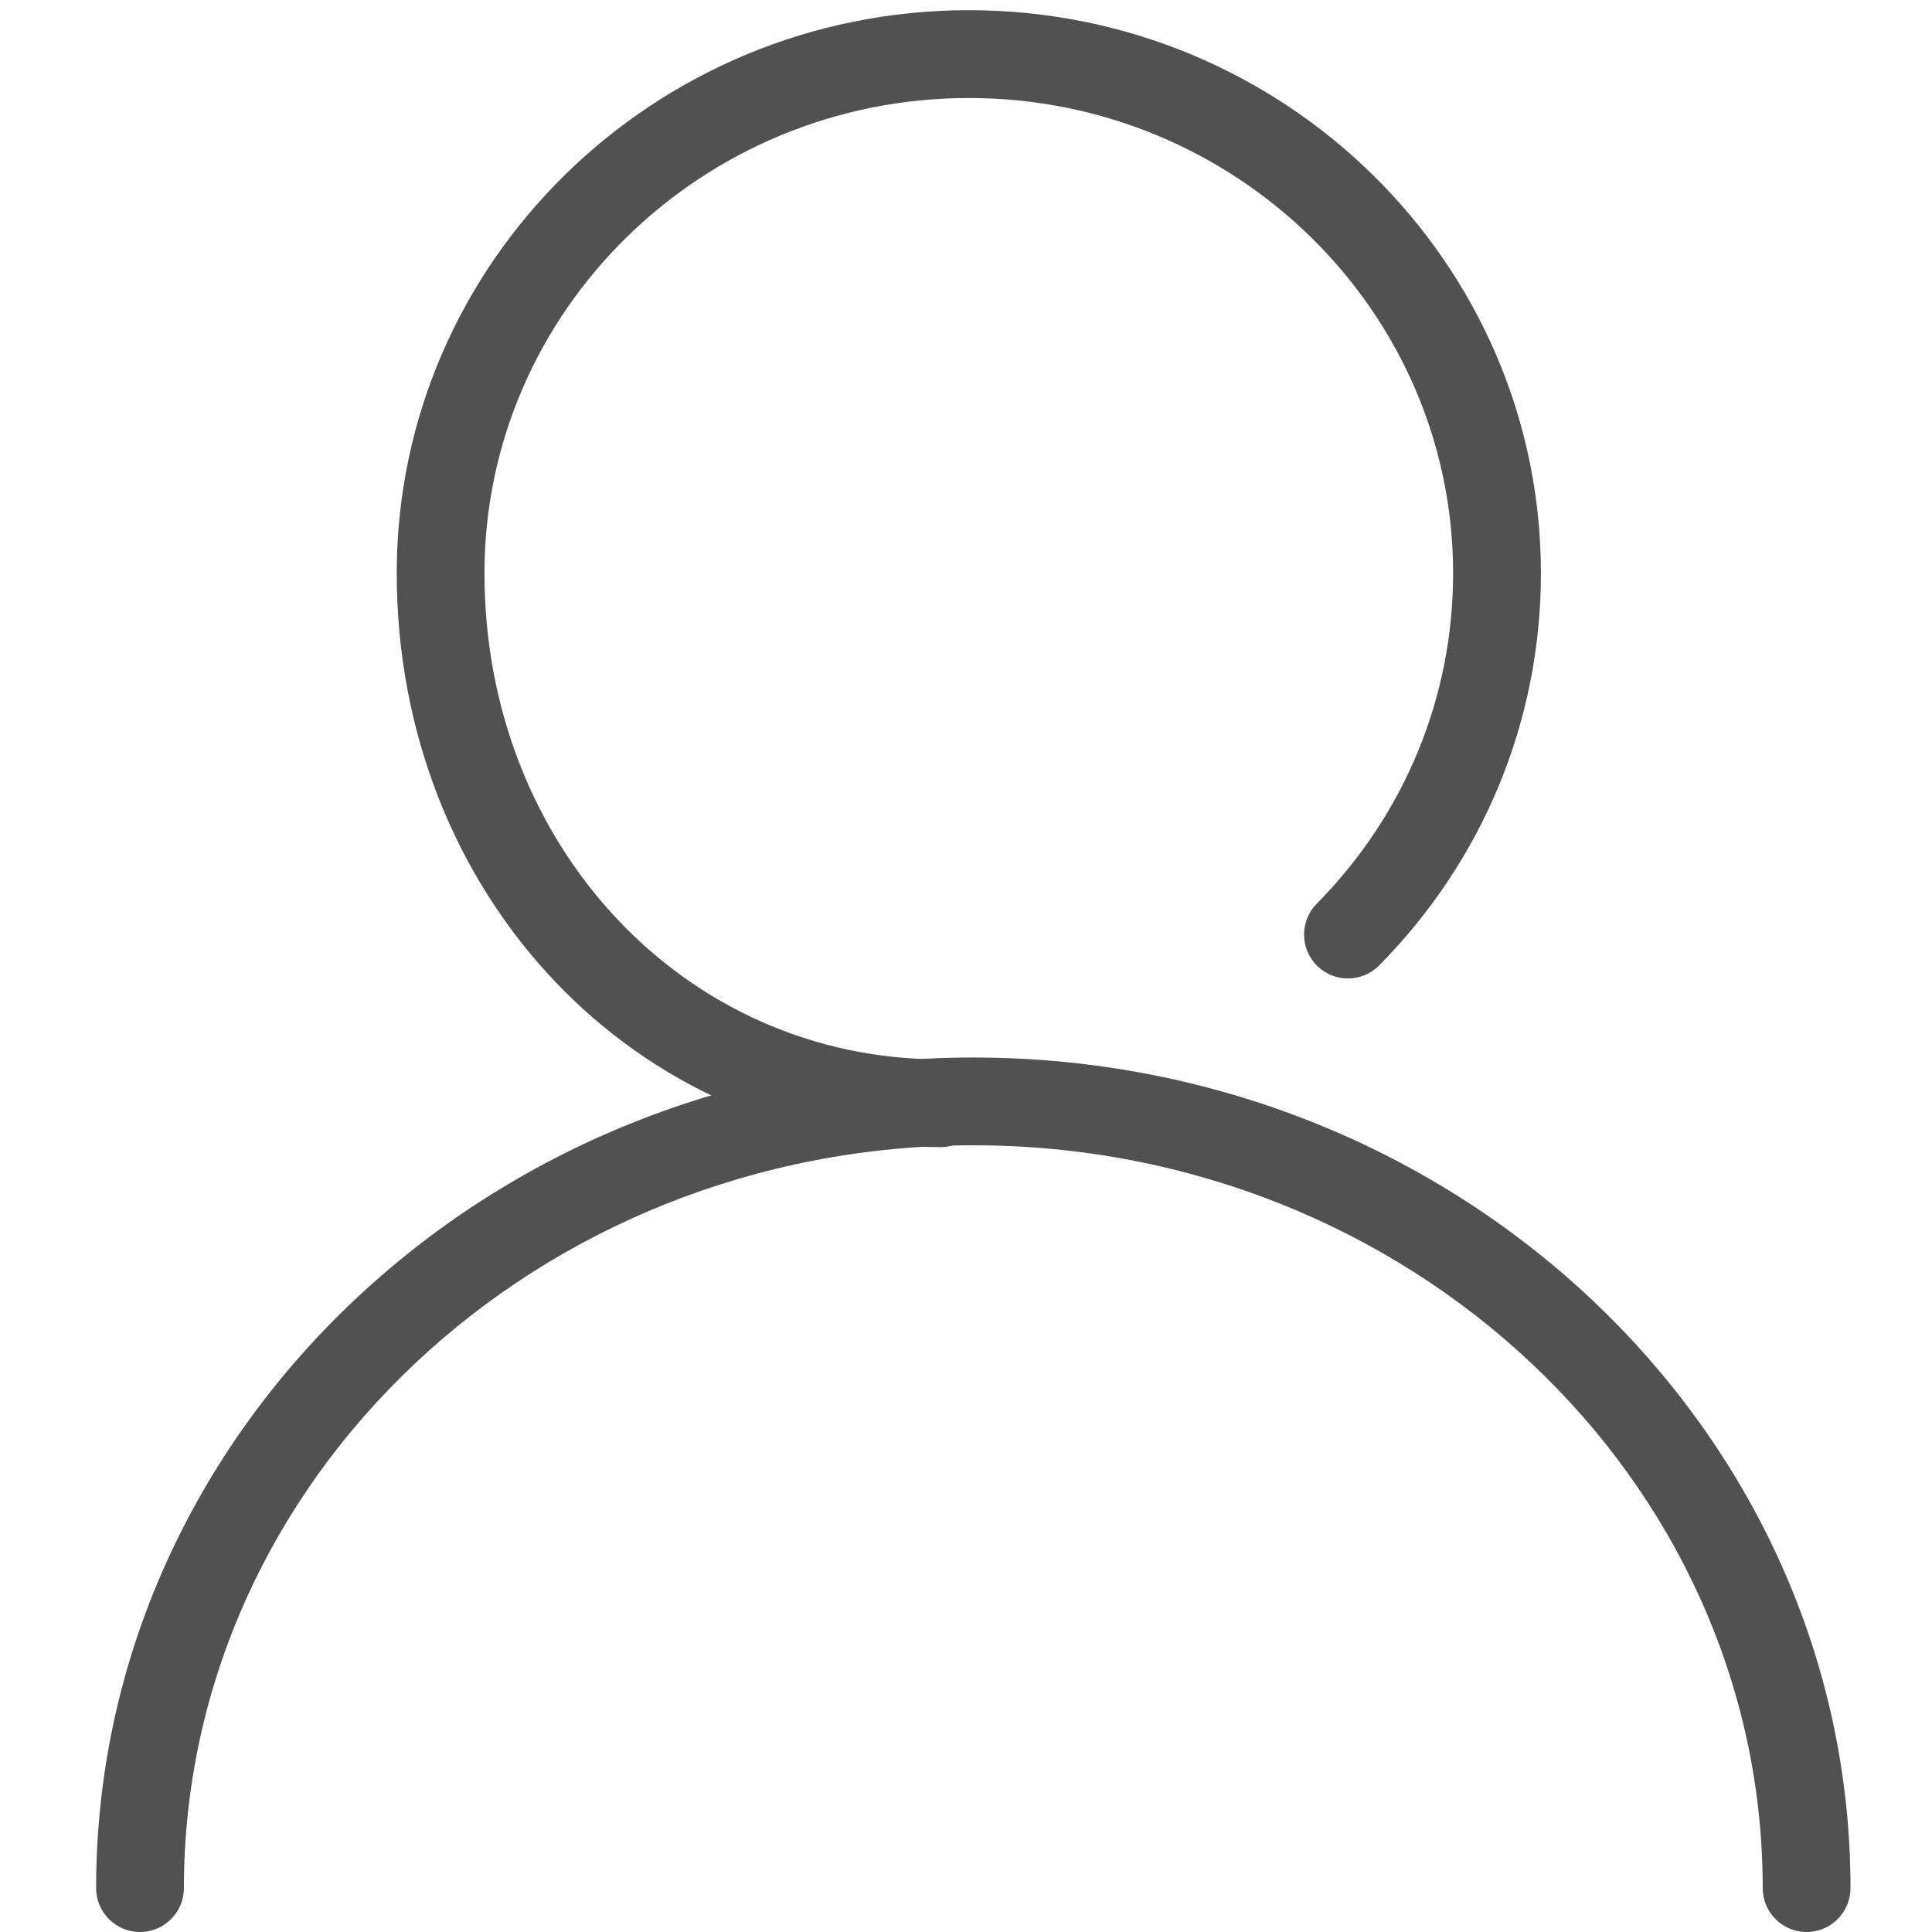
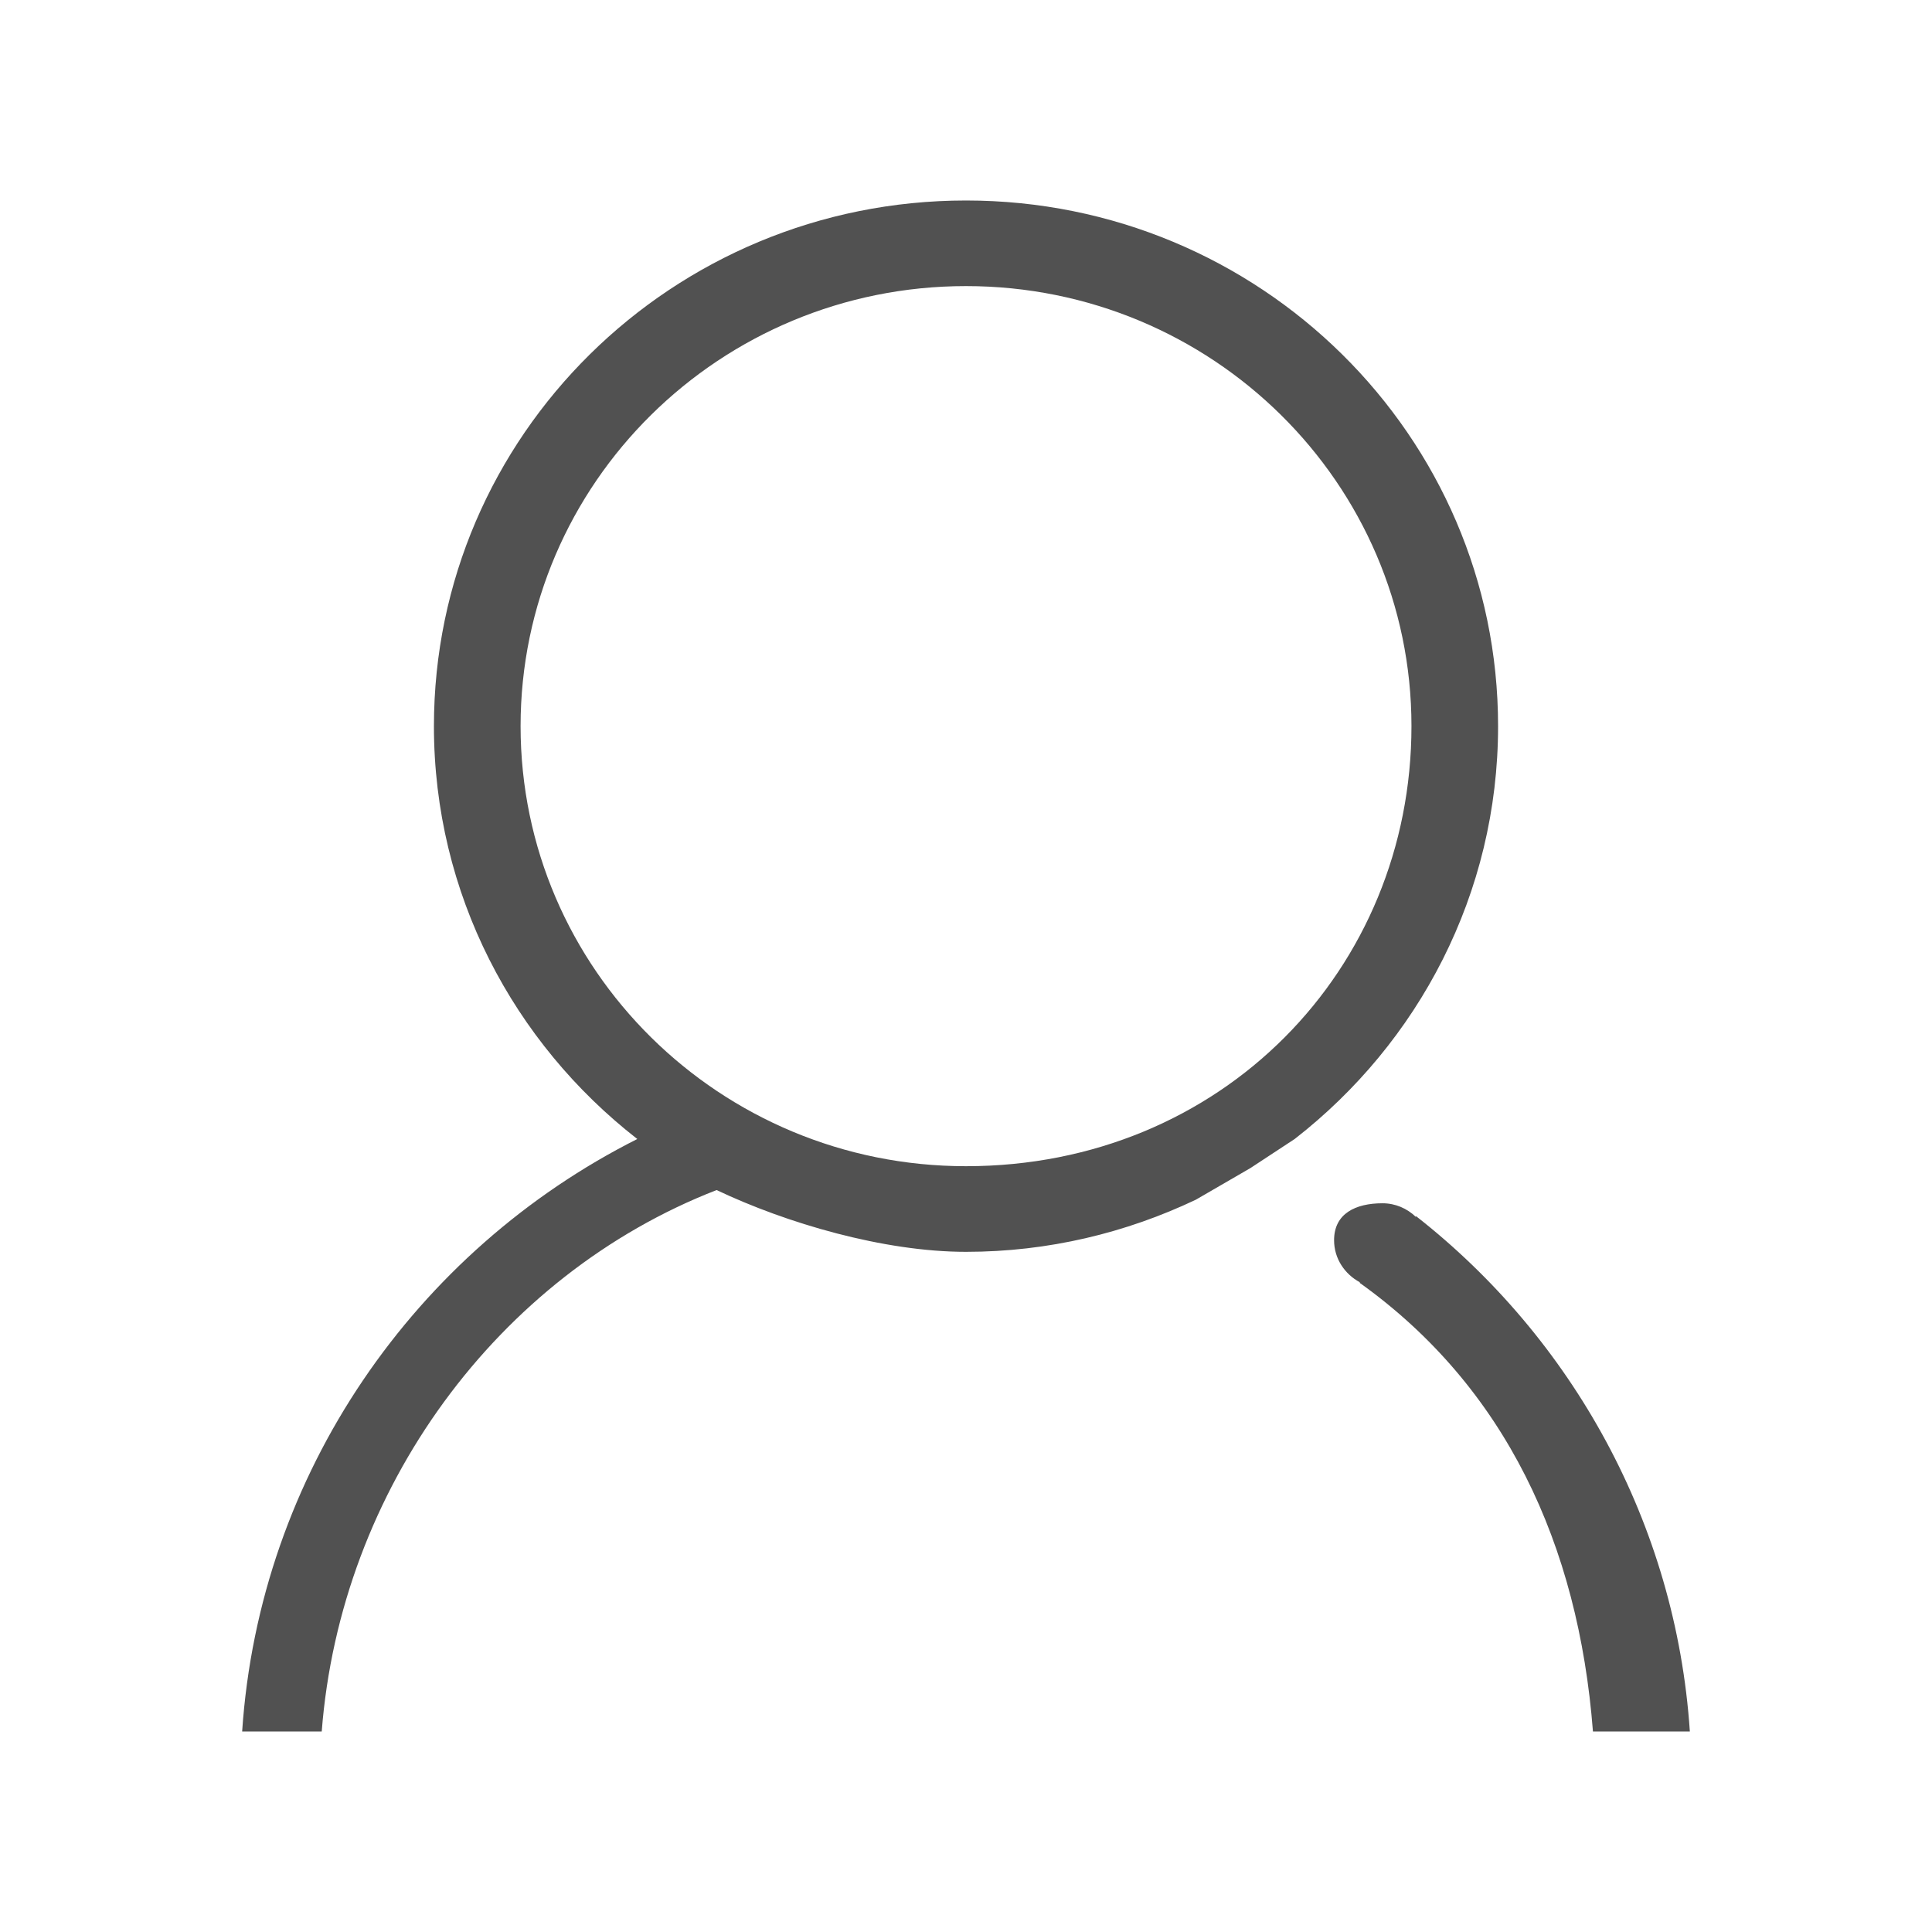
- <svg xmlns="http://www.w3.org/2000/svg" t="1598523494129" class="icon" viewBox="0 0 1024 1024" version="1.1" p-id="6974" width="200" height="200">
+ <svg xmlns="http://www.w3.org/2000/svg" t="1601171520006" class="icon" viewBox="0 0 1024 1024" version="1.1" p-id="3173" width="200" height="200">
  <defs>
    <style type="text/css" />
  </defs>
-   <path d="M498.647 607.984c-161.703 0-288.371-133.601-288.371-304.166 0-164.541 136.043-298.42 303.259-298.42 167.193 0 303.189 133.857 303.189 298.42 0 78.048-30.452 151.862-85.725 207.88-9.073 9.142-23.775 9.212-32.894 0.209-9.166-9.026-9.235-23.752-0.233-32.894 46.643-47.224 72.302-109.453 72.302-175.172 0-138.881-115.13-251.894-256.663-251.894-141.557 0-256.733 112.989-256.733 251.894 0 144.465 106.22 257.64 241.844 257.64 12.841 0 23.263 10.399 23.263 23.263S511.488 607.984 498.647 607.984z" p-id="6975" fill="#515151" />
-   <path d="M957.537 1024c-12.865 0-23.263-10.399-23.263-23.263 0-217.092-187.688-393.707-418.389-393.707-230.701 0-418.412 176.614-418.412 393.707 0 12.865-10.422 23.263-23.263 23.263s-23.263-10.399-23.263-23.263c0-242.752 208.578-440.233 464.939-440.233 256.361 0 464.915 197.481 464.915 440.233C980.8 1013.578 970.402 1024 957.537 1024z" p-id="6976" fill="#515151" />
+   <path d="M794.013 384.883c0-153.891-126.252-278.617-282.011-278.617-155.765 0-282.012 124.727-282.012 278.617 0 88.859 42.245 167.804 107.793 218.814-117.542 59.197-200.277 177.064-209.441 314.038l42.181 0c9.893-128.268 93.13-241.834 209.294-286.982 36.911 17.539 88.484 32.746 132.186 32.746 43.7 0 84.918-10.102 121.832-27.637l28.932-16.77 23.432-15.395C751.773 552.687 794.013 473.742 794.013 384.883L794.013 384.883zM512.003 618.11c-130.395 0-236.084-104.42-236.084-233.246 0-128.79 105.689-233.229 236.084-233.229 130.39 0 236.102 104.438 236.102 233.229C748.104 513.691 647.628 618.11 512.003 618.11L512.003 618.11zM750.582 644.626l-0.206 0.294c-4.605-4.395-10.751-7.162-17.622-7.162-14.184 0-25.662 5.394-25.662 19.574 0 9.79 5.662 17.998 13.703 22.321l-0.17 0.253c77.113 55.109 116.003 138.554 123.669 237.829l51.363 0C888.284 807.459 833.151 709.27 750.582 644.626L750.582 644.626zM750.582 644.626" p-id="3174" fill="#515151" />
</svg>
